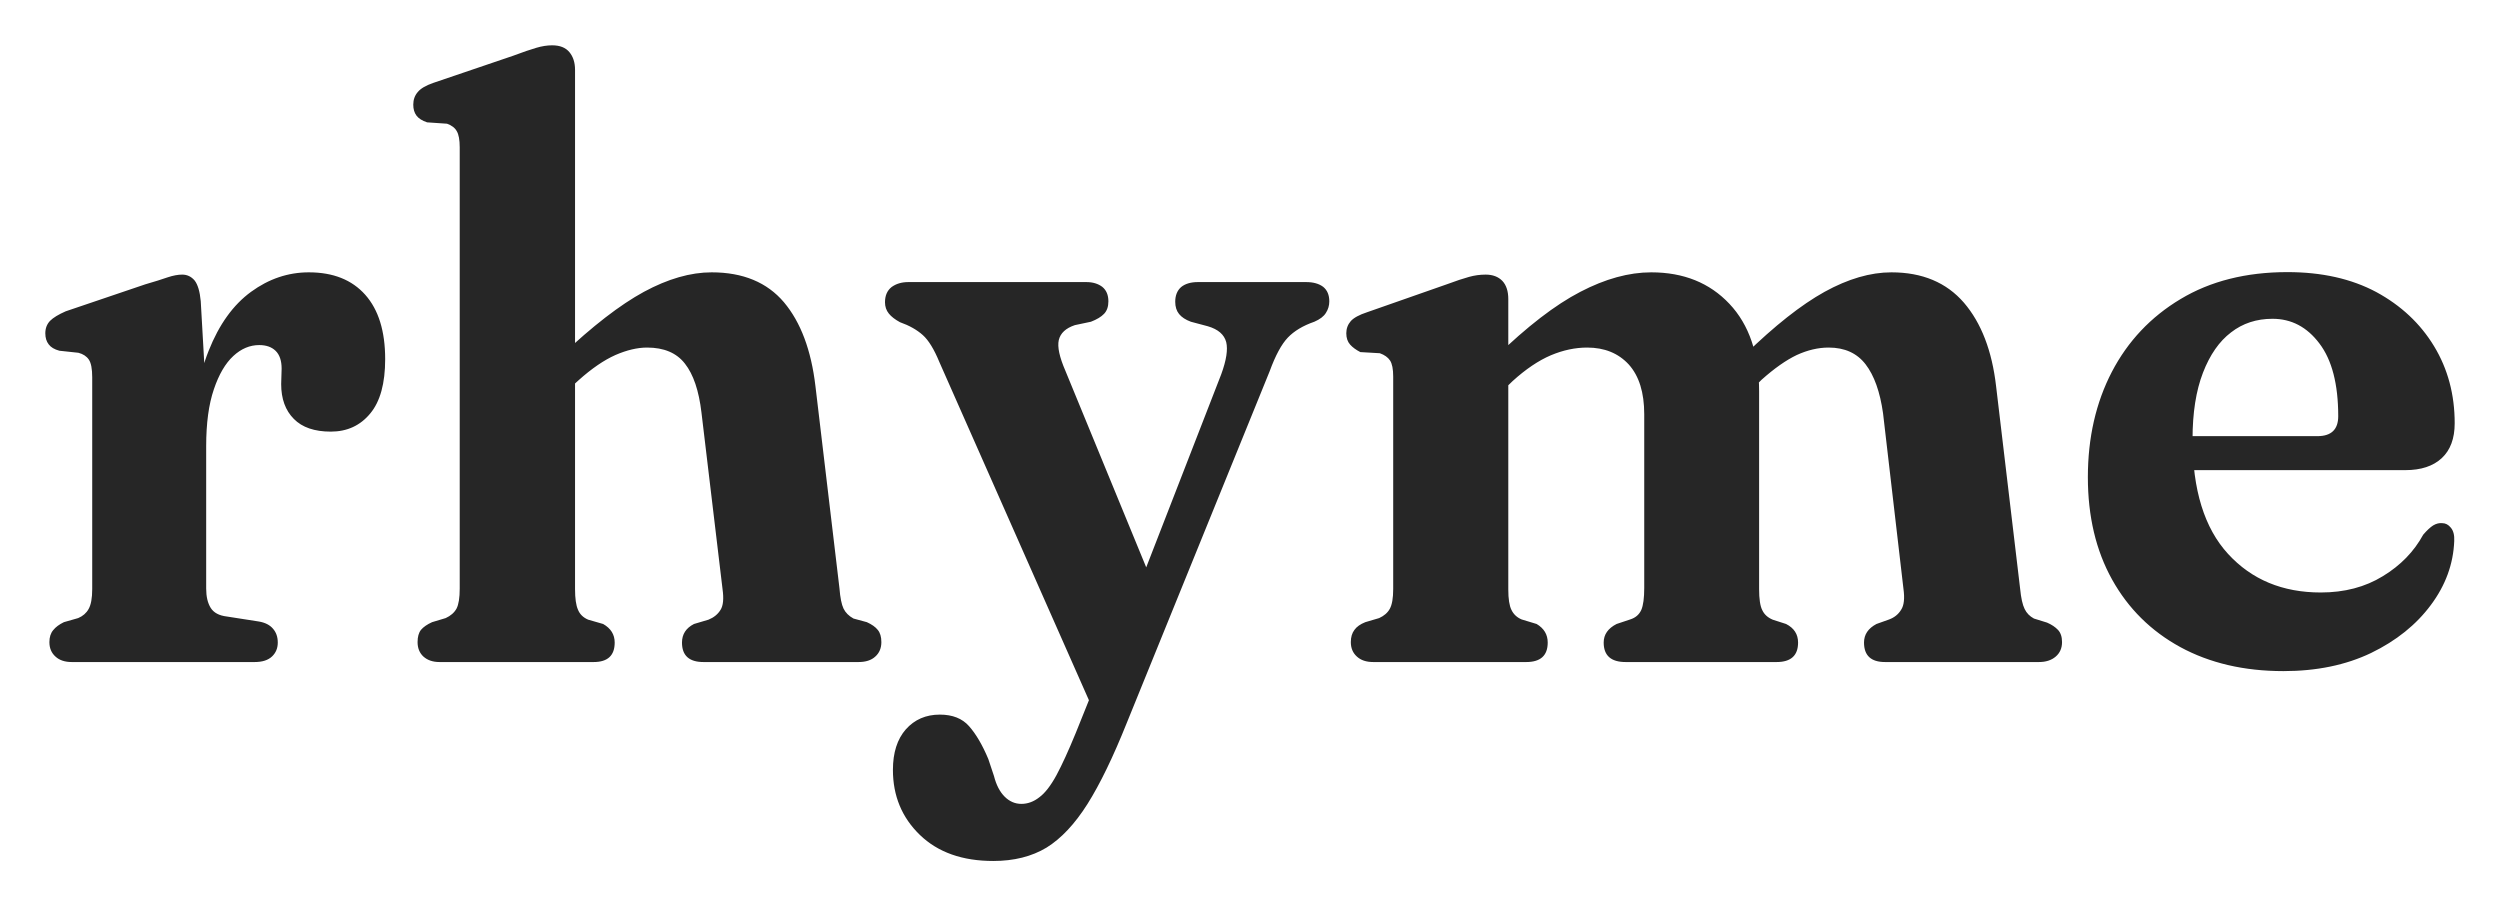
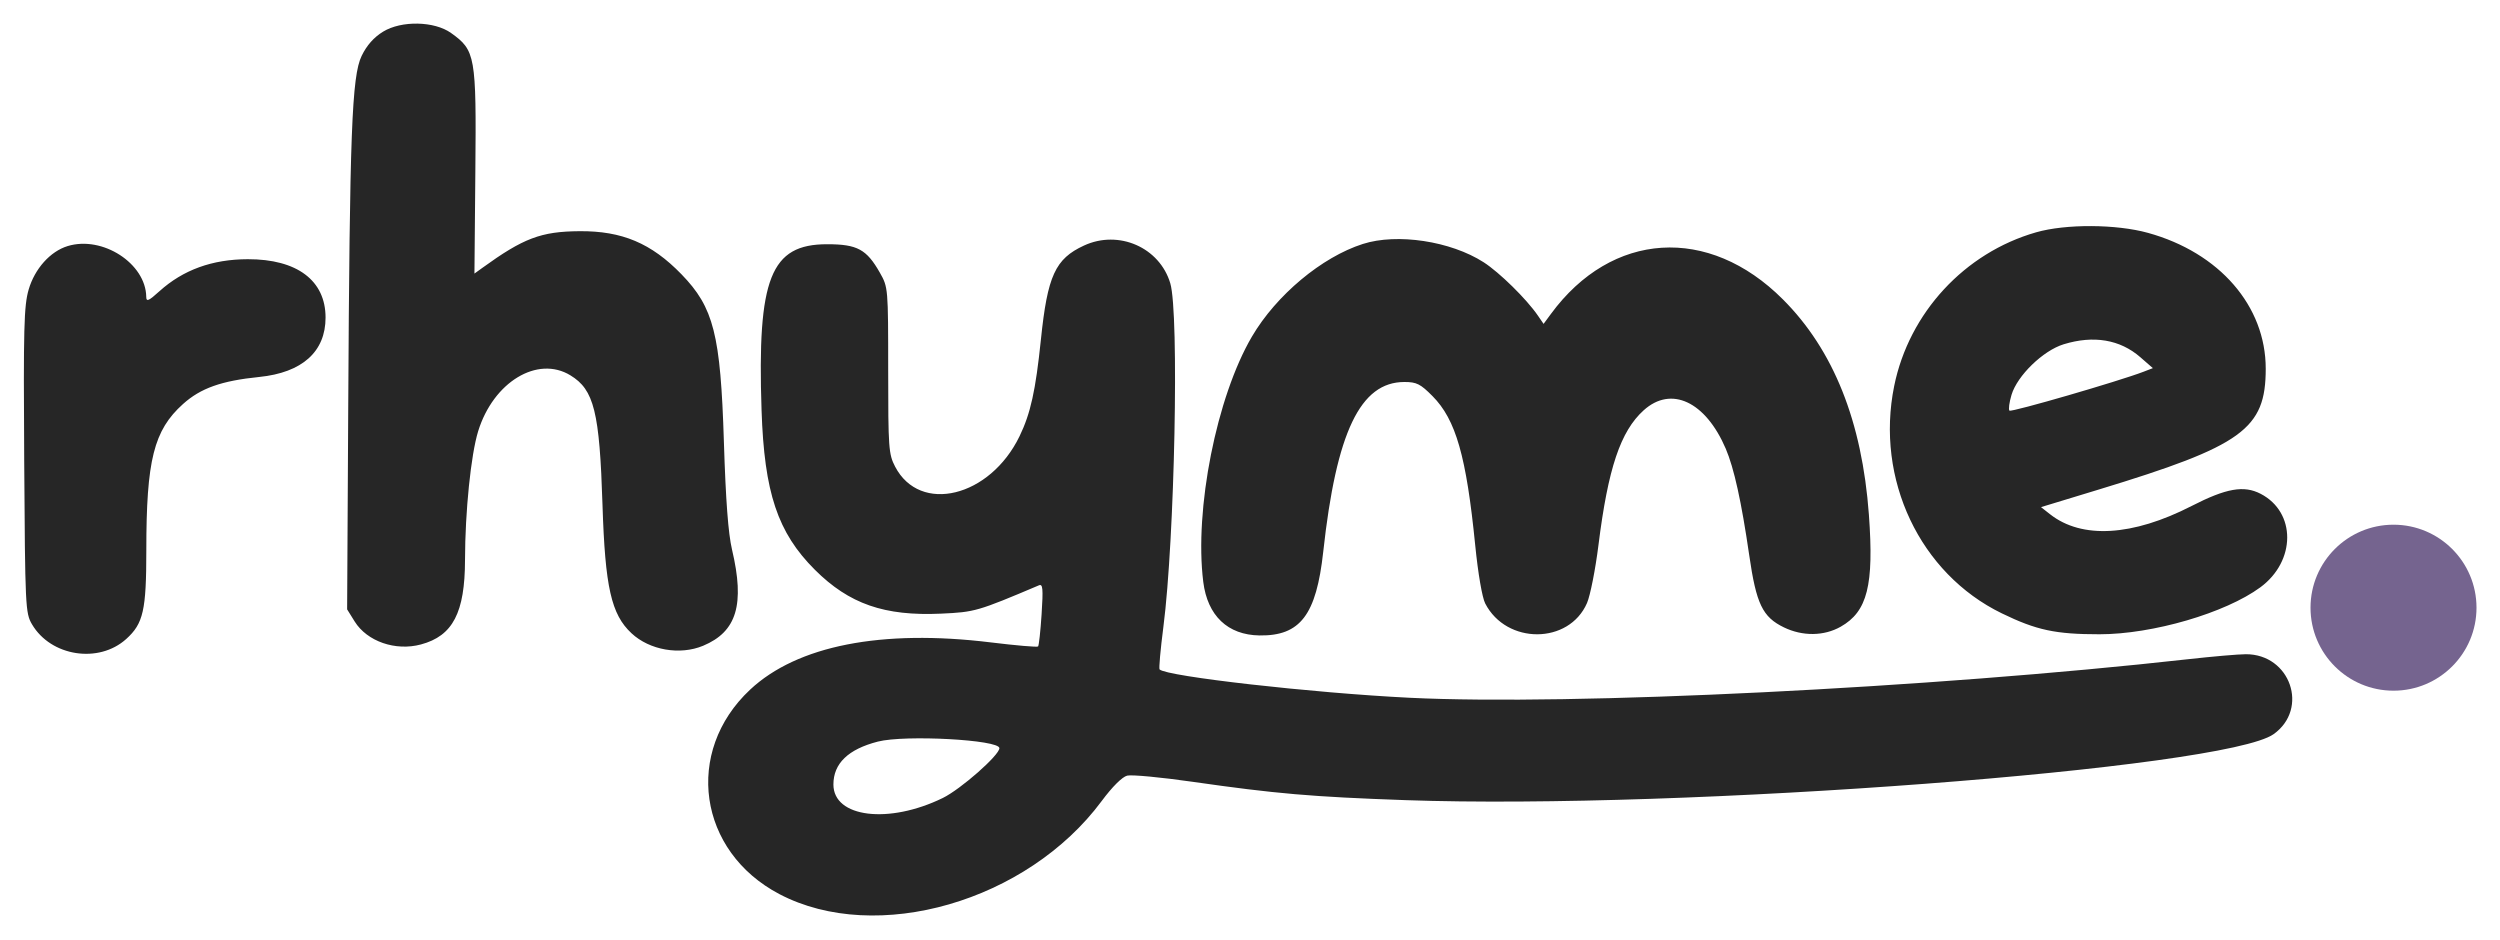
- <svg xmlns="http://www.w3.org/2000/svg" viewBox="0 0 110.34 40" role="img" aria-label="Rhyme">
-   <path d="M9.1 19.69L8.51 19.85Q8.51 17.22 9.21 15.48Q9.9 13.74 11.08 12.88Q12.26 12.02 13.63 12.02L13.63 12.02Q15.24 12.02 16.12 13.01Q17 14 17 15.85L17 15.85Q17 17.46 16.34 18.25Q15.68 19.05 14.6 19.05L14.6 19.05Q13.52 19.05 12.97 18.49Q12.41 17.93 12.41 16.95L12.41 16.95L12.43 16.27Q12.43 15.74 12.16 15.48Q11.9 15.23 11.44 15.23L11.44 15.23Q10.82 15.23 10.3 15.71Q9.77 16.2 9.44 17.18Q9.1 18.17 9.1 19.69L9.1 19.69M8.86 13.29L8.86 13.29L9.1 17.51L9.1 25.98Q9.1 26.51 9.3 26.83Q9.5 27.15 10.01 27.21L10.01 27.21L11.42 27.43Q11.84 27.5 12.05 27.75Q12.26 27.99 12.26 28.36L12.26 28.36Q12.26 28.73 12.01 28.97Q11.75 29.22 11.24 29.22L11.24 29.22L3.17 29.22Q2.71 29.22 2.45 28.98Q2.18 28.74 2.18 28.34L2.18 28.34Q2.18 28.01 2.35 27.81Q2.51 27.61 2.82 27.46L2.82 27.46L3.45 27.28Q3.76 27.15 3.91 26.88Q4.07 26.6 4.07 26L4.07 26L4.07 16.65Q4.07 16.09 3.92 15.87Q3.77 15.65 3.46 15.57L3.46 15.57L2.62 15.48Q2.29 15.39 2.15 15.2Q2 15.01 2 14.71L2 14.71Q2 14.38 2.21 14.16Q2.42 13.95 2.9 13.74L2.9 13.74L6.41 12.55Q7.03 12.37 7.4 12.24Q7.76 12.12 8.04 12.12L8.04 12.12Q8.37 12.12 8.59 12.38Q8.8 12.65 8.86 13.29M25.38 3.08L25.38 3.08L25.38 26Q25.38 26.62 25.51 26.91Q25.63 27.21 25.96 27.35L25.96 27.35L26.62 27.54Q27.13 27.83 27.13 28.36L27.13 28.36Q27.13 29.22 26.2 29.22L26.2 29.22L19.4 29.22Q18.96 29.22 18.69 28.98Q18.43 28.74 18.43 28.34L18.43 28.34Q18.43 27.99 18.58 27.8Q18.74 27.61 19.07 27.46L19.07 27.46L19.67 27.28Q20 27.13 20.15 26.86Q20.29 26.59 20.29 25.98L20.29 25.98L20.29 6.5Q20.29 6.01 20.16 5.79Q20.04 5.57 19.73 5.46L19.73 5.46L18.85 5.4Q18.52 5.29 18.38 5.1Q18.24 4.91 18.24 4.62L18.24 4.62Q18.24 4.29 18.44 4.06Q18.63 3.83 19.12 3.66L19.12 3.66L22.65 2.46Q23.29 2.22 23.67 2.11Q24.04 2 24.37 2L24.37 2Q24.88 2 25.13 2.3Q25.38 2.6 25.38 3.08M25.54 16.78L24.88 17.38L24.01 16.41L24.77 15.7Q26.84 13.74 28.42 12.88Q30.01 12.02 31.41 12.02L31.41 12.02Q33.48 12.02 34.6 13.34Q35.71 14.66 35.99 17.04L35.99 17.04L37.05 25.96Q37.1 26.59 37.23 26.86Q37.36 27.13 37.67 27.3L37.67 27.3L38.26 27.46Q38.59 27.61 38.74 27.8Q38.9 27.99 38.9 28.34L38.9 28.34Q38.9 28.74 38.63 28.98Q38.37 29.22 37.89 29.22L37.89 29.22L31.05 29.22Q30.1 29.22 30.1 28.36L30.1 28.36Q30.1 27.81 30.63 27.54L30.63 27.54L31.27 27.35Q31.62 27.21 31.8 26.92Q31.98 26.64 31.89 26L31.89 26L30.96 18.21Q30.79 16.76 30.23 16.05Q29.68 15.34 28.56 15.34L28.56 15.34Q27.92 15.34 27.16 15.67Q26.4 16.01 25.54 16.78L25.54 16.78M47.02 16.36L51.21 26.55L48.43 31.74L41.46 15.98Q41.11 15.13 40.73 14.79Q40.34 14.44 39.72 14.22L39.72 14.22Q39.39 14.04 39.23 13.84Q39.06 13.63 39.06 13.34L39.06 13.34Q39.06 12.9 39.35 12.67Q39.65 12.45 40.09 12.45L40.09 12.45L47.95 12.45Q48.37 12.45 48.65 12.66Q48.92 12.88 48.92 13.3L48.92 13.3Q48.92 13.65 48.73 13.85Q48.54 14.05 48.15 14.2L48.15 14.2L47.44 14.35Q46.84 14.55 46.73 15.01Q46.63 15.46 47.02 16.36L47.02 16.36M47.48 32.35L47.48 32.35L48.65 29.44L49.49 27.87L53.9 16.52Q54.24 15.59 54.12 15.1Q53.99 14.6 53.31 14.4L53.31 14.4L52.56 14.2Q52.21 14.07 52.04 13.86Q51.87 13.65 51.87 13.32L51.87 13.32Q51.87 12.9 52.13 12.67Q52.4 12.45 52.87 12.45L52.87 12.45L57.65 12.45Q58.12 12.45 58.4 12.66Q58.67 12.88 58.67 13.3L58.67 13.3Q58.67 13.58 58.52 13.81Q58.38 14.04 58.01 14.2L58.01 14.2Q57.26 14.46 56.84 14.9Q56.42 15.34 56.04 16.38L56.04 16.38L49.73 31.91Q48.83 34.16 48 35.48Q47.16 36.81 46.19 37.41Q45.21 38 43.84 38L43.84 38Q41.79 38 40.6 36.85Q39.41 35.7 39.41 33.98L39.41 33.98Q39.41 32.84 39.98 32.19Q40.56 31.54 41.48 31.54L41.48 31.54Q42.32 31.54 42.77 32.05Q43.23 32.57 43.62 33.5L43.62 33.5L43.87 34.25Q44.02 34.84 44.34 35.16Q44.66 35.48 45.08 35.48L45.08 35.48Q45.5 35.48 45.87 35.19Q46.25 34.91 46.63 34.21Q47 33.52 47.48 32.35M66.57 13.2L66.57 13.2L66.57 26.02Q66.57 26.64 66.71 26.92Q66.85 27.21 67.16 27.34L67.16 27.34L67.82 27.54Q68.31 27.83 68.31 28.36L68.31 28.36Q68.31 29.22 67.36 29.22L67.36 29.22L60.61 29.22Q60.15 29.22 59.89 28.98Q59.62 28.74 59.62 28.34L59.62 28.34Q59.62 28.01 59.78 27.8Q59.93 27.59 60.26 27.46L60.26 27.46L60.87 27.28Q61.2 27.13 61.34 26.87Q61.49 26.6 61.49 26L61.49 26L61.49 16.62Q61.49 16.12 61.35 15.91Q61.21 15.7 60.9 15.59L60.9 15.59L60.04 15.54Q59.75 15.39 59.59 15.21Q59.42 15.02 59.42 14.71L59.42 14.71Q59.42 14.4 59.62 14.17Q59.82 13.95 60.34 13.78L60.34 13.78L63.85 12.55Q64.47 12.32 64.84 12.22Q65.2 12.12 65.57 12.12L65.57 12.12Q66.04 12.12 66.31 12.4Q66.57 12.68 66.57 13.2M66.76 16.82L66.1 17.46L65.22 16.47L66.01 15.76Q68.09 13.74 69.75 12.88Q71.4 12.02 72.88 12.02L72.88 12.02Q75.02 12.02 76.33 13.41Q77.64 14.8 77.64 17.27L77.64 17.27L77.64 26Q77.64 26.66 77.78 26.93Q77.91 27.21 78.24 27.35L78.24 27.35L78.83 27.54Q79.36 27.81 79.36 28.36L79.36 28.36Q79.36 29.22 78.41 29.22L78.41 29.22L71.75 29.22Q70.78 29.22 70.78 28.36L70.78 28.36Q70.78 27.83 71.35 27.54L71.35 27.54L71.95 27.34Q72.3 27.23 72.44 26.92Q72.57 26.62 72.57 25.95L72.57 25.95L72.57 18.28Q72.57 16.85 71.89 16.09Q71.2 15.34 70.05 15.34L70.05 15.34Q69.26 15.34 68.45 15.68Q67.63 16.03 66.76 16.82L66.76 16.82M77.75 16.76L77.13 17.38L76.29 16.41L77.02 15.65Q78.98 13.74 80.53 12.88Q82.09 12.02 83.48 12.02L83.48 12.02Q85.52 12.02 86.68 13.36Q87.83 14.7 88.1 17.05L88.1 17.05L89.16 25.98Q89.22 26.6 89.36 26.88Q89.49 27.15 89.77 27.3L89.77 27.3L90.35 27.48Q90.65 27.61 90.83 27.8Q91.01 27.99 91.01 28.34L91.01 28.34Q91.01 28.74 90.73 28.98Q90.45 29.22 89.99 29.22L89.99 29.22L83.2 29.22Q82.27 29.22 82.27 28.36L82.27 28.36Q82.27 27.83 82.82 27.54L82.82 27.54L83.38 27.34Q83.73 27.21 83.91 26.91Q84.1 26.62 84.01 25.98L84.01 25.98L83.11 18.24Q82.91 16.82 82.34 16.08Q81.77 15.34 80.71 15.34L80.71 15.34Q80.02 15.34 79.3 15.67Q78.59 16.01 77.75 16.76L77.75 16.76M108.34 18.68L108.34 18.68Q108.34 19.69 107.77 20.22Q107.2 20.75 106.16 20.75L106.16 20.75L95.48 20.75L95.48 19.25L102.28 19.25Q103.2 19.25 103.2 18.37L103.2 18.37Q103.2 16.25 102.37 15.16Q101.55 14.07 100.3 14.07L100.3 14.07Q99.24 14.07 98.47 14.67Q97.69 15.26 97.23 16.45Q96.77 17.64 96.77 19.38L96.77 19.38Q96.77 22.74 98.34 24.45Q99.9 26.15 102.43 26.15L102.43 26.15Q104 26.15 105.17 25.43Q106.34 24.72 106.95 23.6L106.95 23.6Q107.2 23.31 107.39 23.19Q107.59 23.07 107.79 23.09L107.79 23.09Q108.01 23.09 108.17 23.29Q108.34 23.49 108.32 23.88L108.32 23.88Q108.26 25.4 107.29 26.7Q106.32 28.01 104.65 28.82Q102.98 29.62 100.78 29.62L100.78 29.62Q98.18 29.62 96.23 28.56Q94.29 27.5 93.22 25.58Q92.15 23.66 92.15 21.06L92.15 21.06Q92.15 18.45 93.21 16.41Q94.27 14.38 96.24 13.2Q98.22 12.01 100.96 12.01L100.96 12.01Q103.23 12.01 104.88 12.89Q106.52 13.78 107.43 15.28Q108.34 16.78 108.34 18.68" fill="#262626" />
+ <svg xmlns="http://www.w3.org/2000/svg" viewBox="0 0 106.394 40" role="img" aria-label="Rhyme">
+   <style>.word{fill:#262626}.accent{fill:#75648f}@media(prefers-color-scheme:dark){.word{fill:#fafafa}.accent{fill:#c4b6da}}</style>
+   <path class="word" d="M16.304 1.347C15.908 1.59 15.61 1.927 15.391 2.378 14.973 3.241 14.882 5.645 14.819 17.457L14.773 25.933 15.093 26.448C15.622 27.298 16.833 27.718 17.915 27.426 19.273 27.061 19.786 26.074 19.79 23.824 19.794 21.768 20.041 19.35 20.349 18.352 20.996 16.257 22.874 15.119 24.275 15.973 25.284 16.588 25.516 17.525 25.641 21.489 25.752 24.991 26.013 26.147 26.875 26.95 27.646 27.67 28.935 27.894 29.923 27.482 31.356 26.883 31.704 25.726 31.153 23.39 30.991 22.703 30.886 21.303 30.807 18.799 30.664 14.224 30.376 13.088 29 11.671 27.717 10.35 26.473 9.825 24.662 9.839 23.024 9.851 22.276 10.134 20.519 11.406L20.191 11.643 20.23 7.275C20.274 2.377 20.233 2.143 19.194 1.403 18.482 0.896 17.084 0.869 16.304 1.347M86.655 9.886C83.605 10.759 81.245 13.314 80.612 16.427 79.805 20.393 81.707 24.409 85.193 26.103 86.669 26.82 87.474 26.993 89.349 26.993 91.61 26.993 94.708 26.088 96.195 24.995 97.713 23.878 97.72 21.8 96.209 21.016 95.494 20.645 94.746 20.777 93.269 21.534 90.755 22.823 88.598 22.949 87.247 21.886L86.86 21.582 89.311 20.836C95.444 18.971 96.424 18.262 96.424 15.691 96.424 13.022 94.457 10.753 91.412 9.91 90.062 9.536 87.915 9.525 86.655 9.886M46.134 10.449C44.908 11.015 44.579 11.733 44.298 14.455 44.074 16.62 43.859 17.596 43.391 18.562 42.133 21.162 39.155 21.891 38.094 19.859 37.818 19.33 37.799 19.069 37.799 15.762 37.799 12.255 37.797 12.226 37.446 11.607 36.88 10.609 36.483 10.394 35.2 10.394 32.794 10.394 32.223 11.838 32.41 17.457 32.526 20.968 33.093 22.665 34.679 24.248 36.138 25.703 37.638 26.225 40.05 26.115 41.487 26.05 41.603 26.016 44.214 24.91 44.38 24.84 44.399 25.041 44.328 26.137 44.281 26.857 44.214 27.476 44.178 27.512 44.142 27.548 43.233 27.47 42.157 27.338 37.515 26.771 33.926 27.476 31.924 29.349 29.101 31.99 29.708 36.234 33.169 38.051 37.298 40.219 43.716 38.366 46.885 34.09 47.334 33.485 47.758 33.062 47.97 33.009 48.161 32.961 49.416 33.079 50.758 33.272 54.285 33.778 55.82 33.911 59.81 34.052 71.591 34.47 94.693 32.714 96.759 31.244 98.277 30.162 97.471 27.837 95.578 27.842 95.266 27.842 94.153 27.939 93.105 28.056 82.144 29.28 66.873 30.036 59.985 29.695 55.847 29.49 49.647 28.787 49.349 28.489 49.314 28.454 49.387 27.639 49.511 26.678 49.993 22.937 50.186 13.341 49.805 12.058 49.351 10.53 47.611 9.767 46.134 10.449M58 10.382C56.252 10.941 54.315 12.559 53.279 14.325 51.774 16.891 50.823 21.681 51.208 24.763 51.388 26.203 52.249 27.023 53.601 27.043 55.337 27.068 56.019 26.172 56.314 23.479 56.872 18.388 57.891 16.257 59.766 16.257 60.287 16.257 60.449 16.338 60.964 16.857 61.958 17.858 62.404 19.416 62.782 23.207 62.902 24.407 63.078 25.434 63.208 25.684 64.115 27.44 66.774 27.427 67.539 25.664 67.677 25.346 67.897 24.235 68.027 23.194 68.435 19.929 68.964 18.353 69.951 17.461 71.122 16.403 72.583 17.087 73.444 19.095 73.796 19.918 74.113 21.355 74.442 23.624 74.743 25.706 75.009 26.259 75.92 26.7 76.715 27.085 77.624 27.074 78.334 26.672 79.473 26.027 79.756 24.906 79.536 21.907 79.244 17.932 78.031 14.895 75.871 12.736 72.713 9.578 68.59 9.839 66.003 13.361L65.691 13.784 65.449 13.431C64.965 12.725 63.813 11.593 63.139 11.16 61.736 10.26 59.458 9.915 58 10.382M2.88 10.472C2.139 10.698 1.478 11.436 1.219 12.325 1.019 13.016 0.994 13.945 1.03 19.596 1.069 25.838 1.081 26.092 1.361 26.568 2.163 27.935 4.2 28.253 5.372 27.194 6.1 26.536 6.227 25.978 6.227 23.419 6.227 19.578 6.544 18.313 7.789 17.194 8.538 16.52 9.424 16.206 11.03 16.043 12.861 15.858 13.855 14.968 13.855 13.515 13.855 11.937 12.643 11.027 10.545 11.031 9.034 11.034 7.792 11.485 6.783 12.396 6.324 12.812 6.226 12.853 6.224 12.635 6.207 11.213 4.362 10.02 2.88 10.472M87.826 14.651C86.947 14.921 85.852 15.983 85.605 16.805 85.509 17.126 85.47 17.428 85.518 17.476 85.595 17.553 90.191 16.219 91.227 15.819L91.621 15.667 91.085 15.2C90.224 14.45 89.099 14.26 87.826 14.651M37.362 31.56C36.097 31.885 35.468 32.491 35.468 33.386 35.468 34.795 37.824 35.085 40.124 33.96 40.889 33.585 42.532 32.139 42.532 31.84 42.532 31.482 38.512 31.265 37.362 31.56" fill-rule="evenodd" />
+   <path class="accent" d="M98.33 25.862a3.532 3.532 0 1 0 7.064 0a3.532 3.532 0 1 0 -7.064 0Z" />
</svg>
